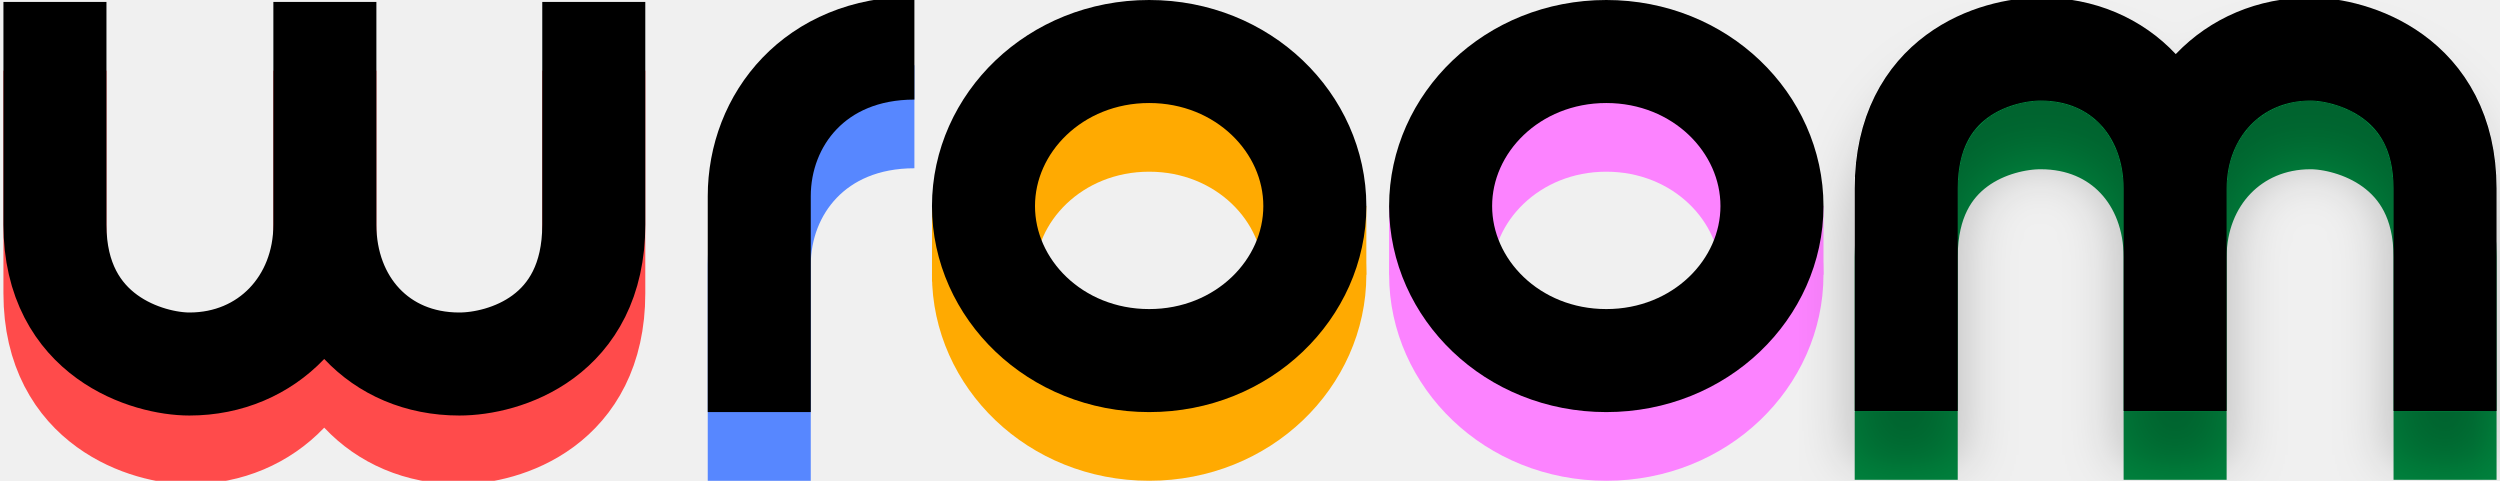
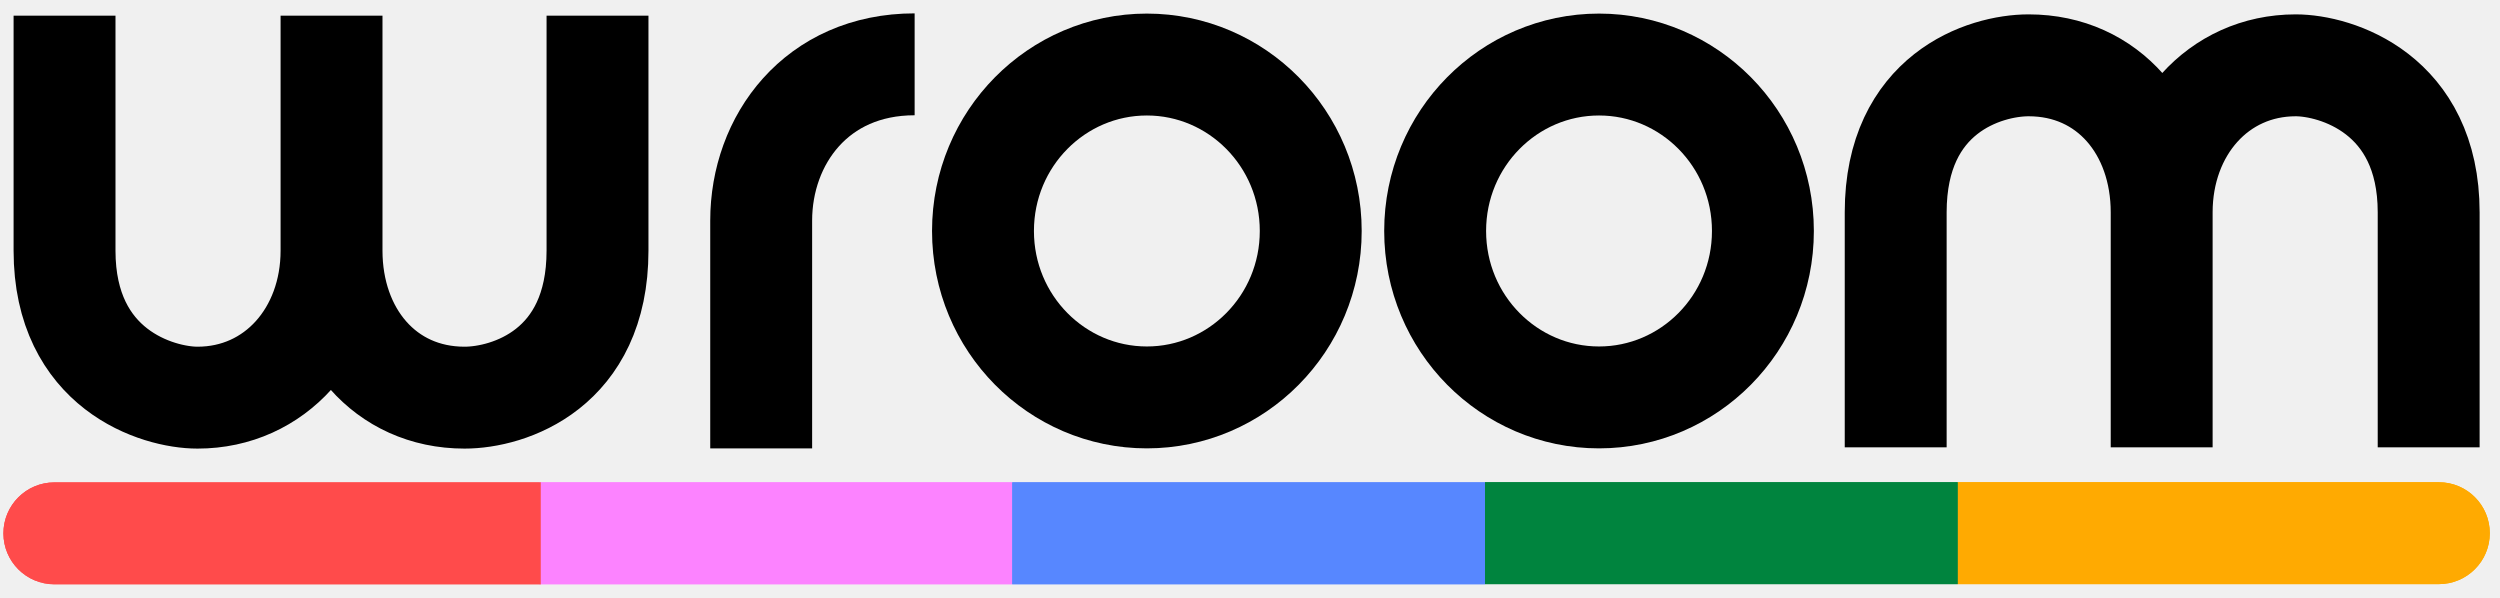
- <svg xmlns="http://www.w3.org/2000/svg" width="182" height="35" viewBox="0 0 182 35" fill="none">
-   <g clip-path="url(#clip0_1_15)">
-     <path d="M71.5 20.5V15" stroke="#FFAA01" stroke-width="7.3" />
-     <path d="M96 20V15" stroke="#FFAA01" stroke-width="6.94" />
-     <path d="M104 20V15" stroke="#FC83FF" stroke-width="5.75" />
-     <path d="M130 20V15" stroke="#FC83FF" stroke-width="5.5" />
-     <path d="M4 5.143V21.357C4 29.571 10.852 31.5 13.788 31.5C19.51 31.5 23.651 27.071 23.651 21.357M23.651 21.357V5.143M23.651 21.357C23.651 27.071 27.566 31.5 33.439 31.5C36.677 31.5 43.227 29.571 43.227 21.357V5.143" stroke="#FF4B4B" stroke-width="7.5" />
-     <path d="M178 34.929V18.714C178 10.5 171.148 8.571 168.212 8.571C162.49 8.571 158.349 13 158.349 18.714M158.349 18.714V34.929M158.349 18.714C158.349 13 154.434 8.571 148.561 8.571C145.323 8.571 138.773 10.5 138.773 18.714V34.929" stroke="#00843E" stroke-width="7.5" />
-     <path d="M55.274 35V19.286C55.274 13.714 59.34 8.5 66.568 8.5" stroke="#5787FF" stroke-width="7.5" />
-     <path d="M95.72 20C95.72 26.029 90.509 31.25 83.659 31.25C76.809 31.25 71.598 26.029 71.598 20C71.598 13.97 76.809 8.75 83.659 8.75C90.509 8.75 95.72 13.97 95.72 20Z" stroke="#FFAA01" stroke-width="7.5" />
-     <path d="M128.999 20C128.999 26.029 123.788 31.25 116.938 31.25C110.088 31.25 104.877 26.029 104.877 20C104.877 13.97 110.088 8.75 116.938 8.75C123.788 8.75 128.999 13.97 128.999 20Z" stroke="#FC83FF" stroke-width="7.5" />
-     <path d="M4 0.143V16.357C4 24.571 10.852 26.5 13.788 26.5C19.51 26.5 23.651 22.071 23.651 16.357M23.651 16.357V0.143M23.651 16.357C23.651 22.071 27.566 26.5 33.439 26.5C36.677 26.5 43.227 24.571 43.227 16.357V0.143" stroke="black" stroke-width="7.5" />
-     <g filter="url(#filter0_d_1_15)">
-       <path d="M178 29.929V13.714C178 5.5 171.148 3.571 168.212 3.571C162.49 3.571 158.349 8 158.349 13.714M158.349 13.714V29.929M158.349 13.714C158.349 8 154.434 3.571 148.561 3.571C145.323 3.571 138.773 5.5 138.773 13.714V29.929" stroke="black" stroke-width="7.5" />
-     </g>
-     <path d="M55.274 30V14.286C55.274 8.714 59.34 3.5 66.568 3.5" stroke="black" stroke-width="7.5" />
-     <path d="M95.72 15C95.72 21.029 90.509 26.25 83.659 26.25C76.809 26.25 71.598 21.029 71.598 15C71.598 8.97 76.809 3.75 83.659 3.75C90.509 3.75 95.72 8.97 95.72 15Z" stroke="black" stroke-width="7.5" />
-     <path d="M128.999 15C128.999 21.029 123.788 26.25 116.938 26.25C110.088 26.25 104.877 21.029 104.877 15C104.877 8.97 110.088 3.75 116.938 3.75C123.788 3.75 128.999 8.97 128.999 15Z" stroke="black" stroke-width="7.5" />
+ <svg xmlns="http://www.w3.org/2000/svg" width="184" height="44" viewBox="0 0 184 44" fill="none">
+   <g clip-path="url(#clip0_608_4840)">
+     <path d="M4.75 1.152V18.448C4.75 27.209 11.602 29.267 14.538 29.267C20.26 29.267 24.401 24.543 24.401 18.448M24.401 18.448V1.152M24.401 18.448C24.401 24.543 28.316 29.267 34.189 29.267C37.427 29.267 43.977 27.209 43.977 18.448V1.152" stroke="black" stroke-width="7.5" />
+     <path d="M178.75 32.922V15.627C178.75 6.865 171.898 4.808 168.962 4.808C163.24 4.808 159.099 9.531 159.099 15.627M159.099 15.627V32.922M159.099 15.627C159.099 9.531 155.184 4.808 149.311 4.808C146.073 4.808 139.523 6.865 139.523 15.627V32.922" stroke="black" stroke-width="7.5" />
+     <path d="M56.023 33.001V16.239C56.023 10.296 60.089 4.734 67.317 4.734" stroke="black" stroke-width="7.5" />
+     <path d="M96.47 17C96.47 23.808 91.028 29.25 84.409 29.25C77.79 29.25 72.348 23.808 72.348 17C72.348 10.193 77.79 4.75 84.409 4.75C91.028 4.75 96.47 10.193 96.47 17Z" stroke="black" stroke-width="7.5" />
+     <path d="M129.75 17C129.75 23.808 124.308 29.25 117.688 29.25C111.069 29.25 105.627 23.808 105.627 17C105.627 10.193 111.069 4.75 117.688 4.75C124.308 4.75 129.75 10.193 129.75 17Z" stroke="black" stroke-width="7.5" />
+     <path d="M39.701 39.25H74.501" stroke="#FC83FF" stroke-width="7.5" />
+     <path d="M4 35.504C1.929 35.504 0.25 37.183 0.25 39.254C0.25 41.325 1.929 43.004 4 43.004V35.504ZM4 43.004H39.8V35.504H4V43.004Z" fill="#FF4B4B" />
+     <path d="M74.5 39.25H109.3" stroke="#5787FF" stroke-width="7.5" />
+     <path d="M109.297 39.242H144.097" stroke="#00843E" stroke-width="7.5" />
+     <path d="M179.5 42.992C181.571 42.992 183.25 41.313 183.25 39.242C183.25 37.171 181.571 35.492 179.5 35.492V42.992ZM144.098 42.992H179.5V35.492H144.098V42.992Z" fill="#FFAA01" />
+     <path d="M39.701 39.25H74.501" stroke="#FC83FF" stroke-width="7.5" />
+     <path d="M4 35.504C1.929 35.504 0.25 37.183 0.25 39.254C0.25 41.325 1.929 43.004 4 43.004V35.504ZM4 43.004H39.8V35.504H4V43.004Z" fill="#FF4B4B" />
+     <path d="M74.5 39.25H109.3" stroke="#5787FF" stroke-width="7.5" />
+     <path d="M109.297 39.242H144.097" stroke="#00843E" stroke-width="7.5" />
+     <path d="M179.5 42.992C181.571 42.992 183.25 41.313 183.25 39.242C183.25 37.171 181.571 35.492 179.5 35.492V42.992ZM144.098 42.992H179.5V35.492H144.098V42.992Z" fill="#FFAA01" />
  </g>
  <defs>
-     <filter id="filter0_d_1_15" x="131.023" y="-0.179" width="54.727" height="38.107" filterUnits="userSpaceOnUse" color-interpolation-filters="sRGB">
-       <feFlood flood-opacity="0" result="BackgroundImageFix" />
-       <feColorMatrix in="SourceAlpha" type="matrix" values="0 0 0 0 0 0 0 0 0 0 0 0 0 0 0 0 0 0 127 0" result="hardAlpha" />
-       <feOffset dy="4" />
-       <feGaussianBlur stdDeviation="2" />
-       <feComposite in2="hardAlpha" operator="out" />
-       <feColorMatrix type="matrix" values="0 0 0 0 0 0 0 0 0 0 0 0 0 0 0 0 0 0 0.25 0" />
-       <feBlend mode="normal" in2="BackgroundImageFix" result="effect1_dropShadow_1_15" />
-       <feBlend mode="normal" in="SourceGraphic" in2="effect1_dropShadow_1_15" result="shape" />
-     </filter>
-     <clipPath id="clip0_1_15">
-       <rect width="182" height="35" fill="white" />
+     <clipPath id="clip0_608_4840">
+       <rect width="184" height="44" fill="white" />
    </clipPath>
  </defs>
</svg>
